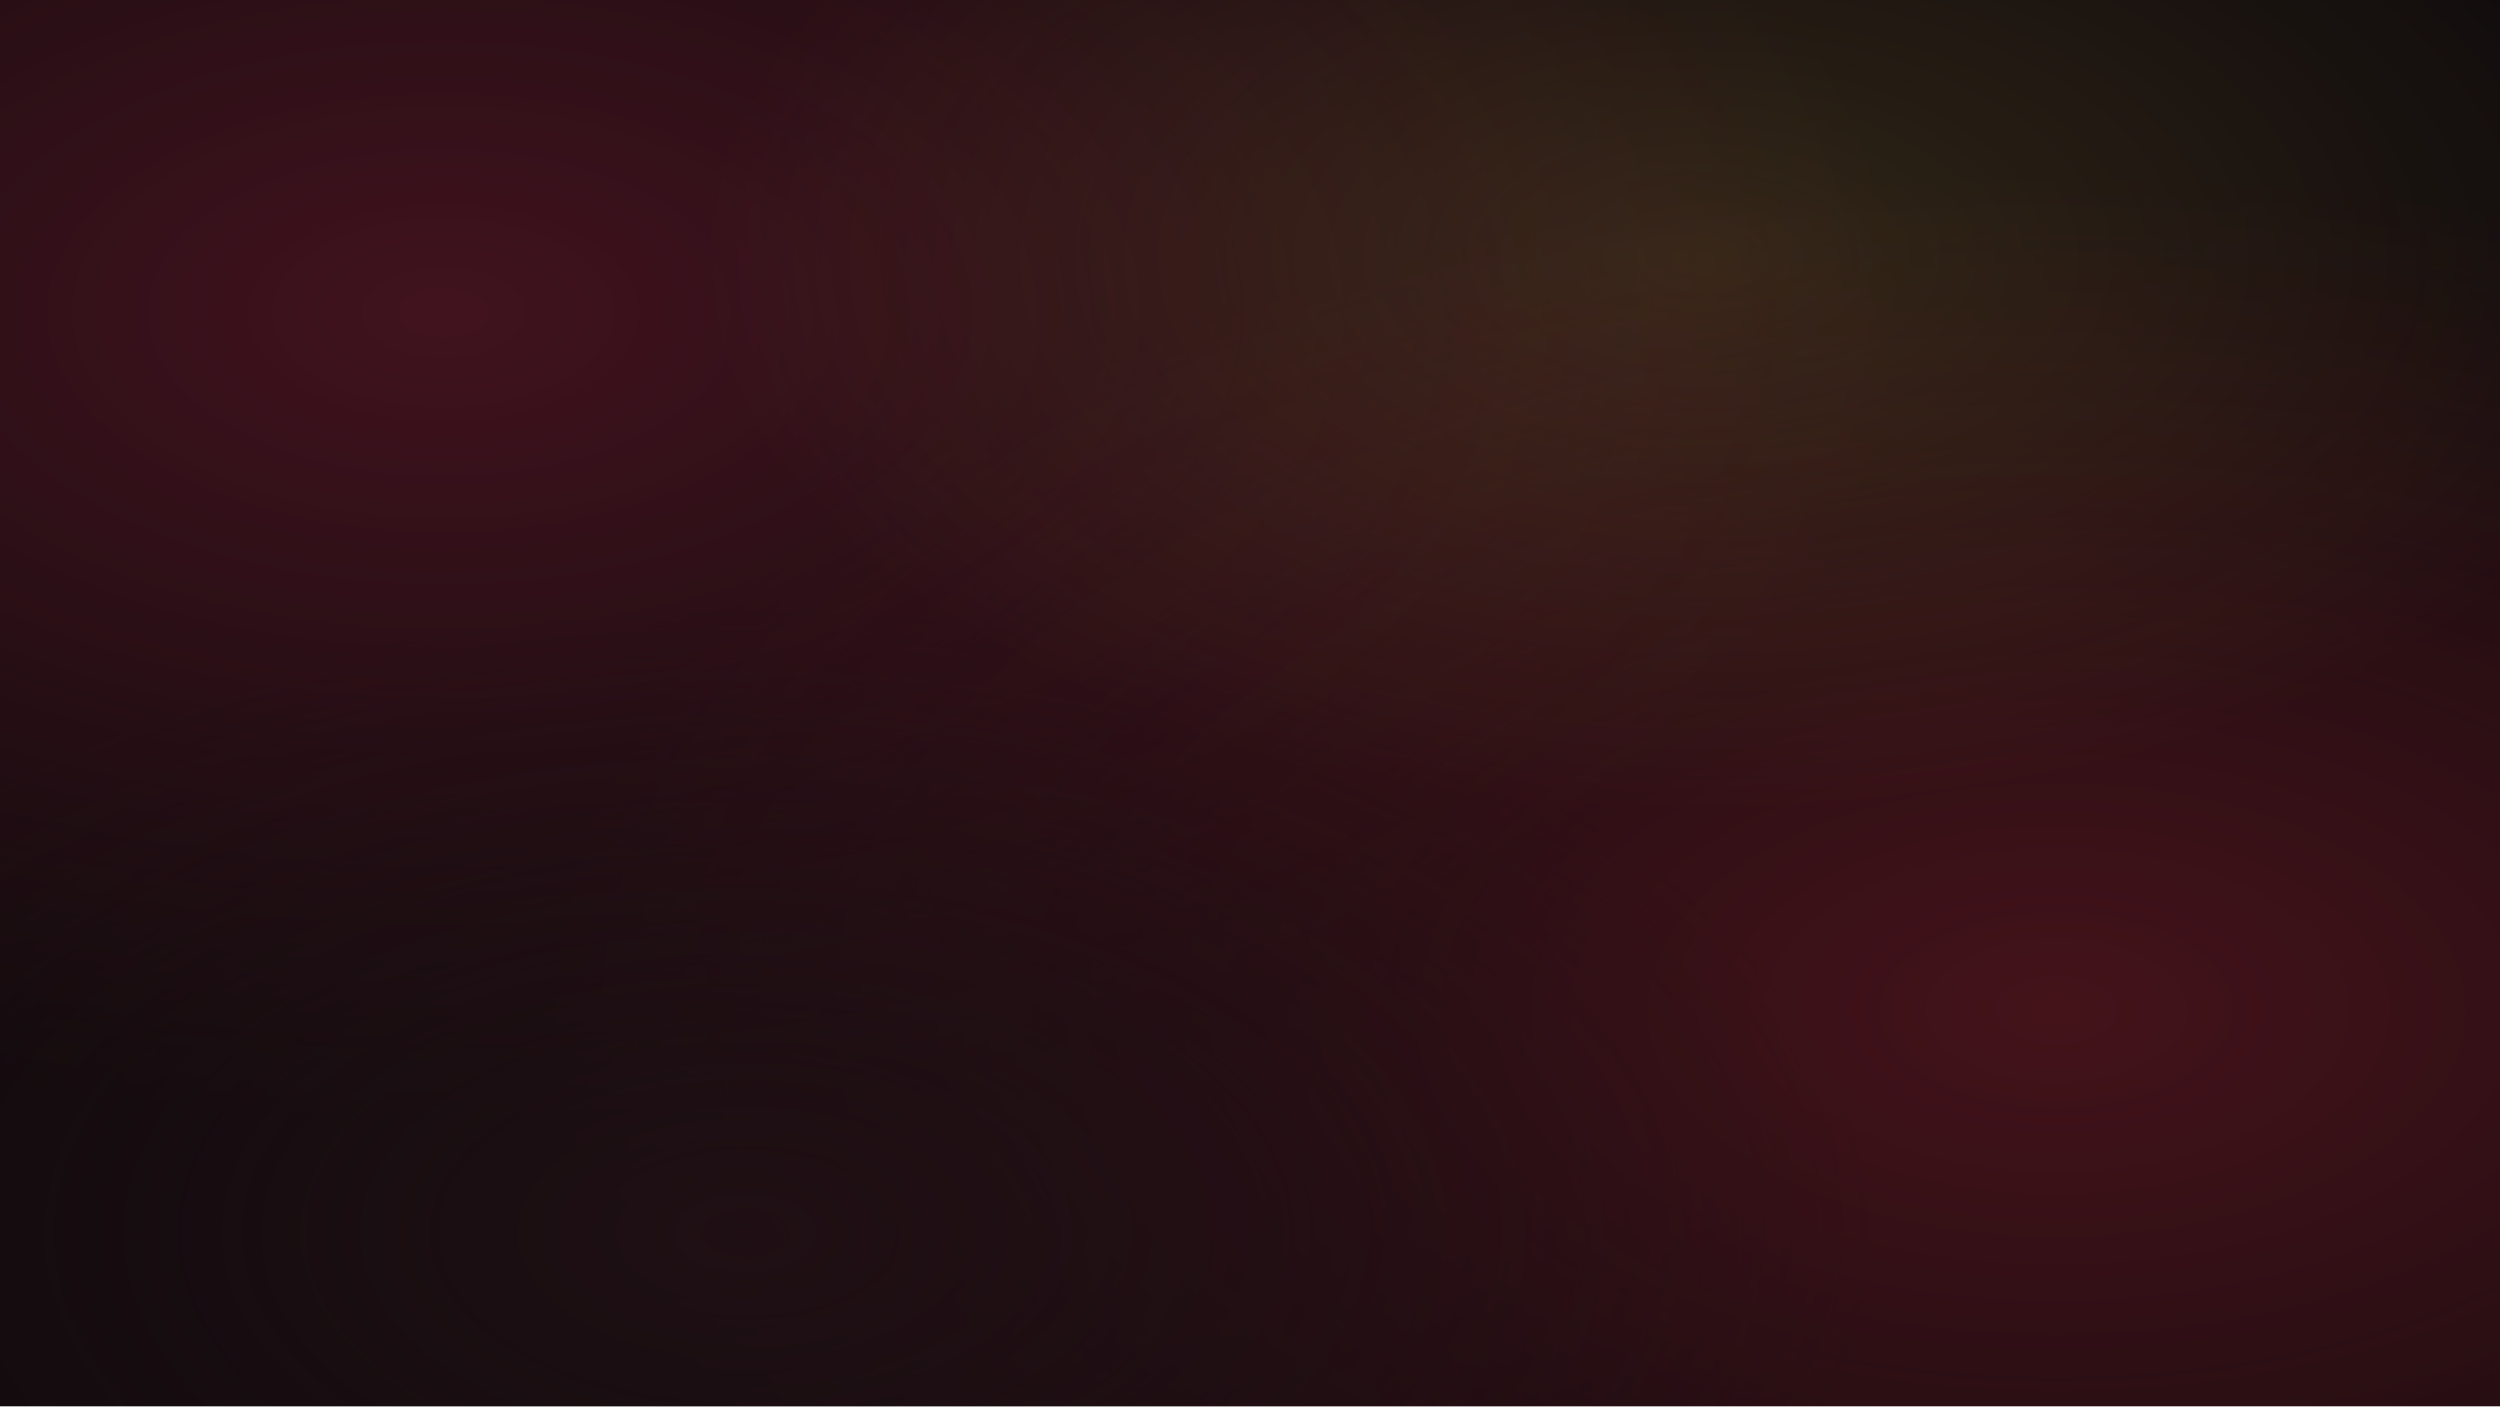
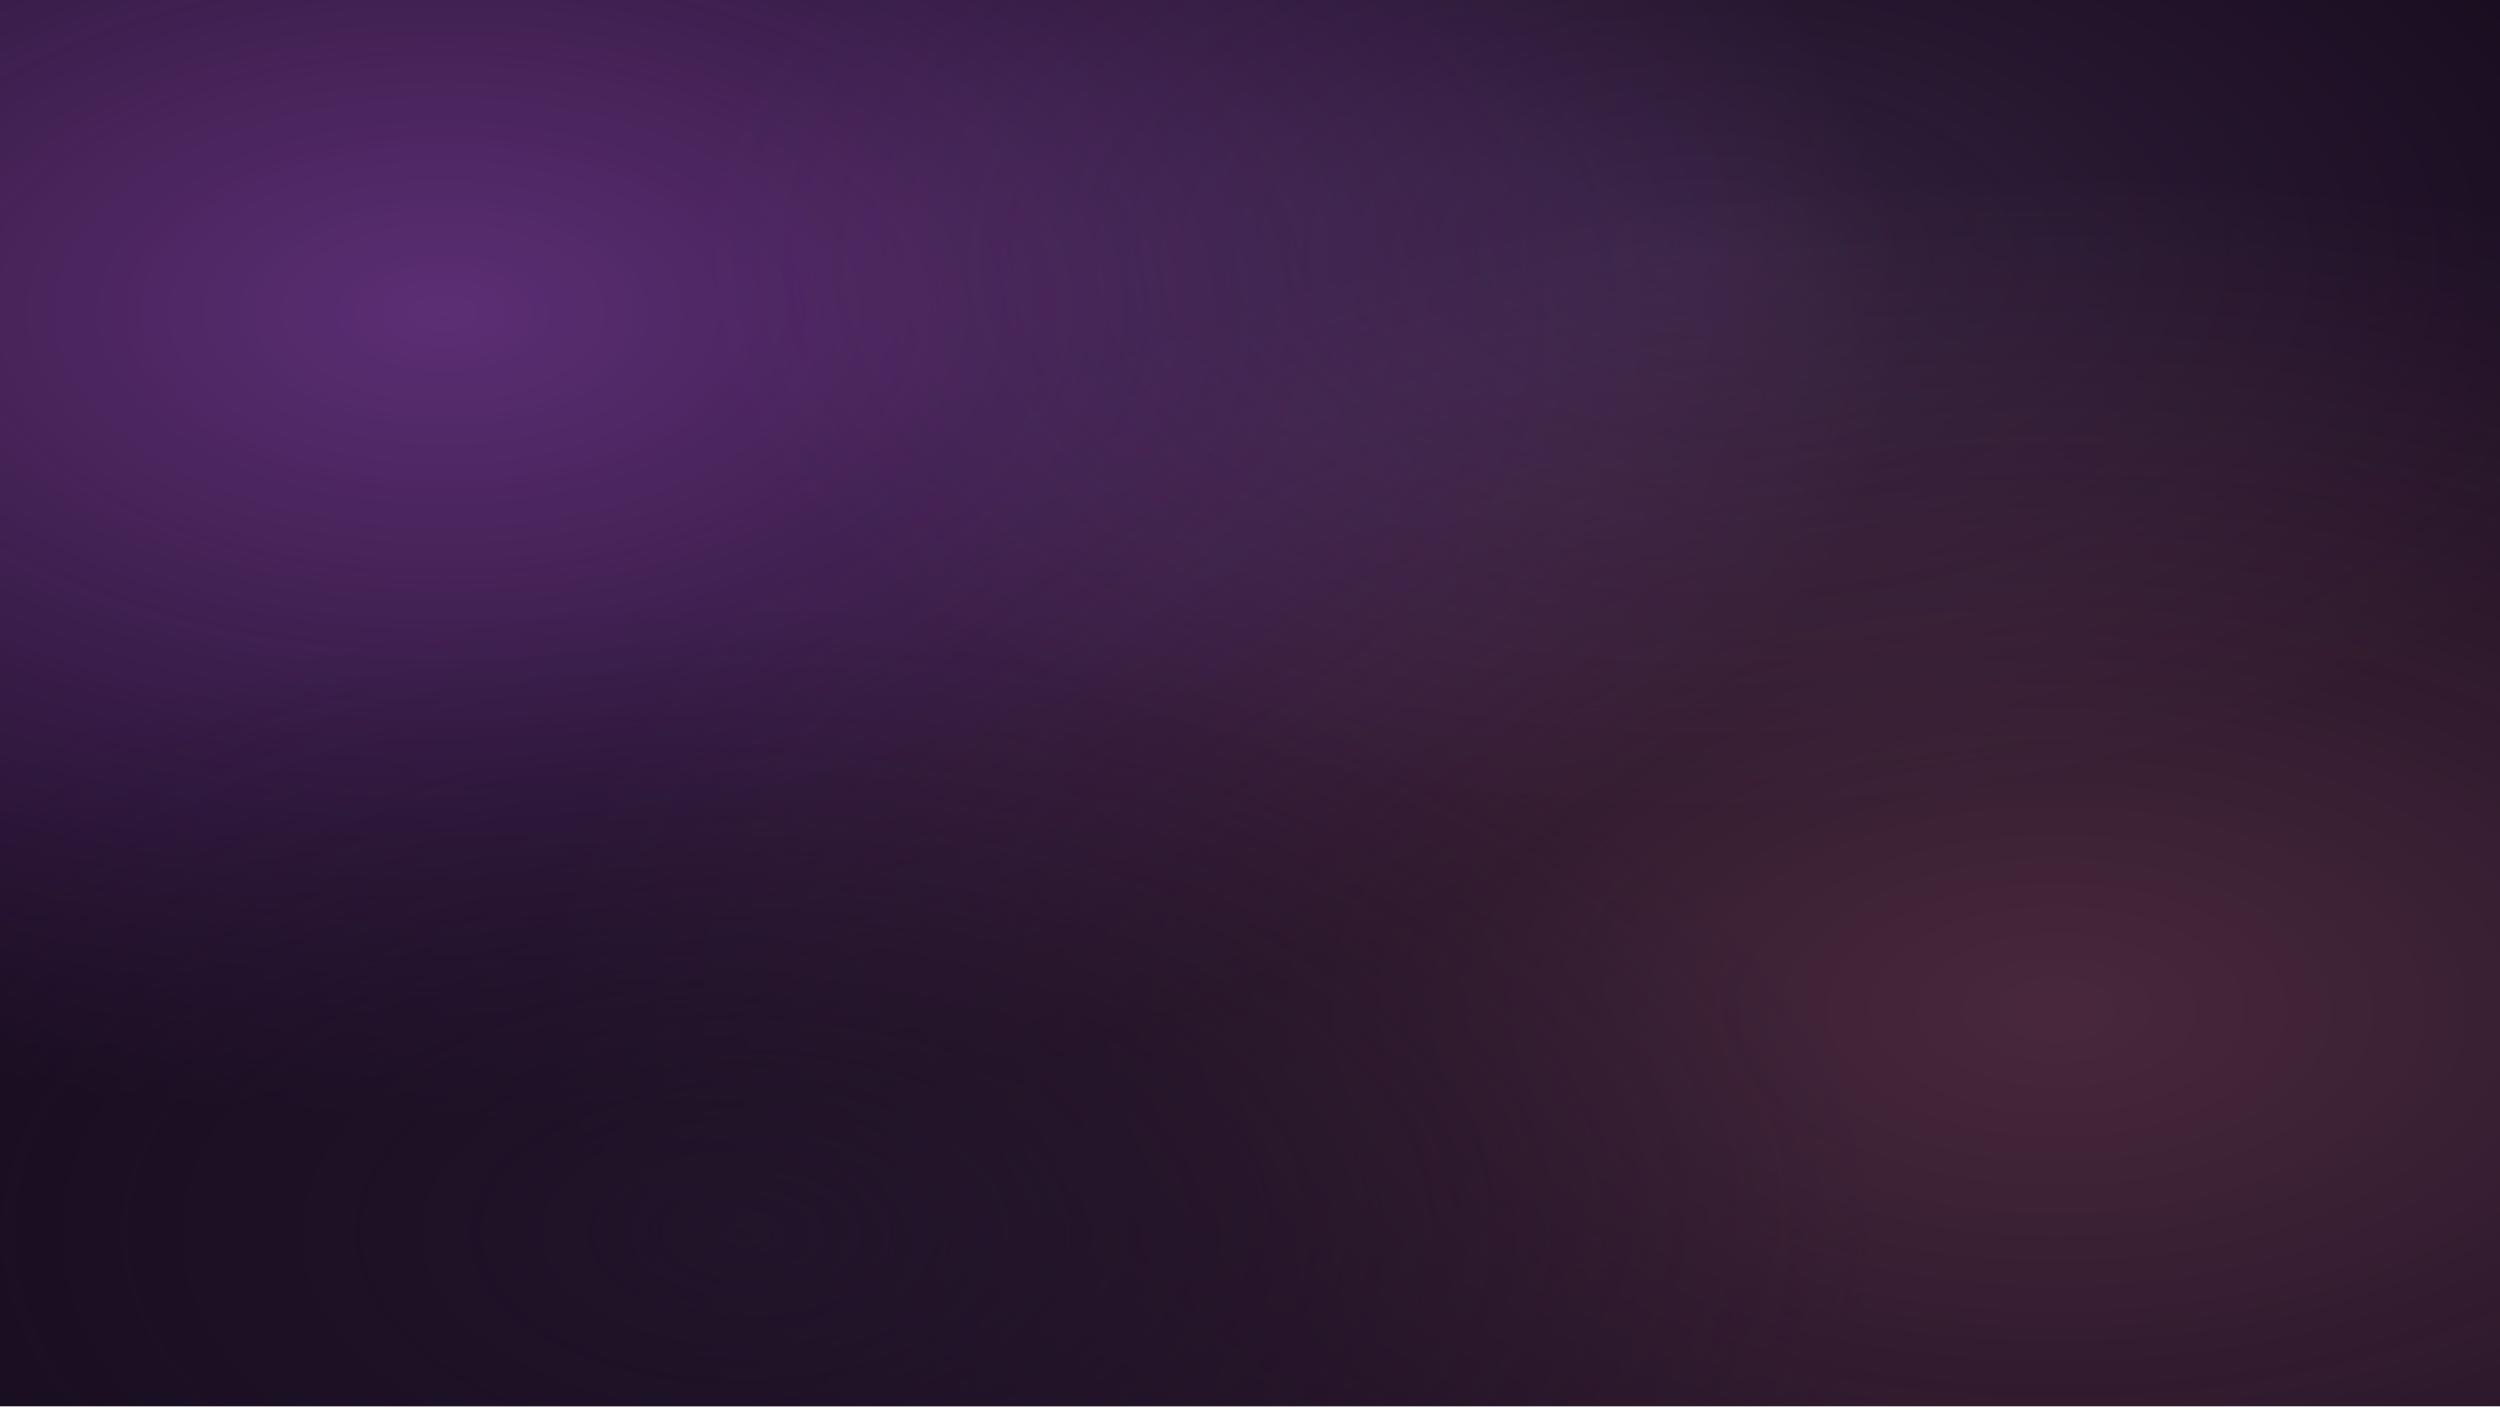
<svg xmlns="http://www.w3.org/2000/svg" width="1920" height="1080" viewBox="0 0 1920 1080" preserveAspectRatio="xMidYMid slice">
  <defs>
    <radialGradient id="a" cx="18%" cy="22%" r="58%">
-       <stop offset="0%" stop-color="#6A1A2D" stop-opacity="0.55" />
-       <stop offset="100%" stop-color="#6A1A2D" stop-opacity="0" />
+       <stop offset="0%" stop-color="#944BBB" stop-opacity="0.55" />
+       <stop offset="100%" stop-color="#944BBB" stop-opacity="0" />
    </radialGradient>
    <radialGradient id="b" cx="82%" cy="72%" r="60%">
-       <stop offset="0%" stop-color="#8E1F2E" stop-opacity="0.42" />
-       <stop offset="100%" stop-color="#8E1F2E" stop-opacity="0" />
+       <stop offset="0%" stop-color="#8C5064" stop-opacity="0.42" />
+       <stop offset="100%" stop-color="#8C5064" stop-opacity="0" />
    </radialGradient>
    <radialGradient id="c" cx="68%" cy="18%" r="40%">
-       <stop offset="0%" stop-color="#E0B84F" stop-opacity="0.16" />
-       <stop offset="100%" stop-color="#E0B84F" stop-opacity="0" />
+       <stop offset="0%" stop-color="#C495E3" stop-opacity="0.16" />
+       <stop offset="100%" stop-color="#C495E3" stop-opacity="0" />
    </radialGradient>
    <radialGradient id="d" cx="30%" cy="88%" r="45%">
-       <stop offset="0%" stop-color="#201015" stop-opacity="0.9" />
-       <stop offset="100%" stop-color="#201015" stop-opacity="0" />
+       <stop offset="0%" stop-color="#22152B" stop-opacity="0.9" />
+       <stop offset="100%" stop-color="#22152B" stop-opacity="0" />
    </radialGradient>
  </defs>
-   <rect width="1920" height="1080" fill="#0F0A0C" />
+   <rect width="1920" height="1080" fill="#170B1E" />
  <rect width="1920" height="1080" fill="url(#a)" />
  <rect width="1920" height="1080" fill="url(#b)" />
  <rect width="1920" height="1080" fill="url(#c)" />
  <rect width="1920" height="1080" fill="url(#d)" />
</svg>
